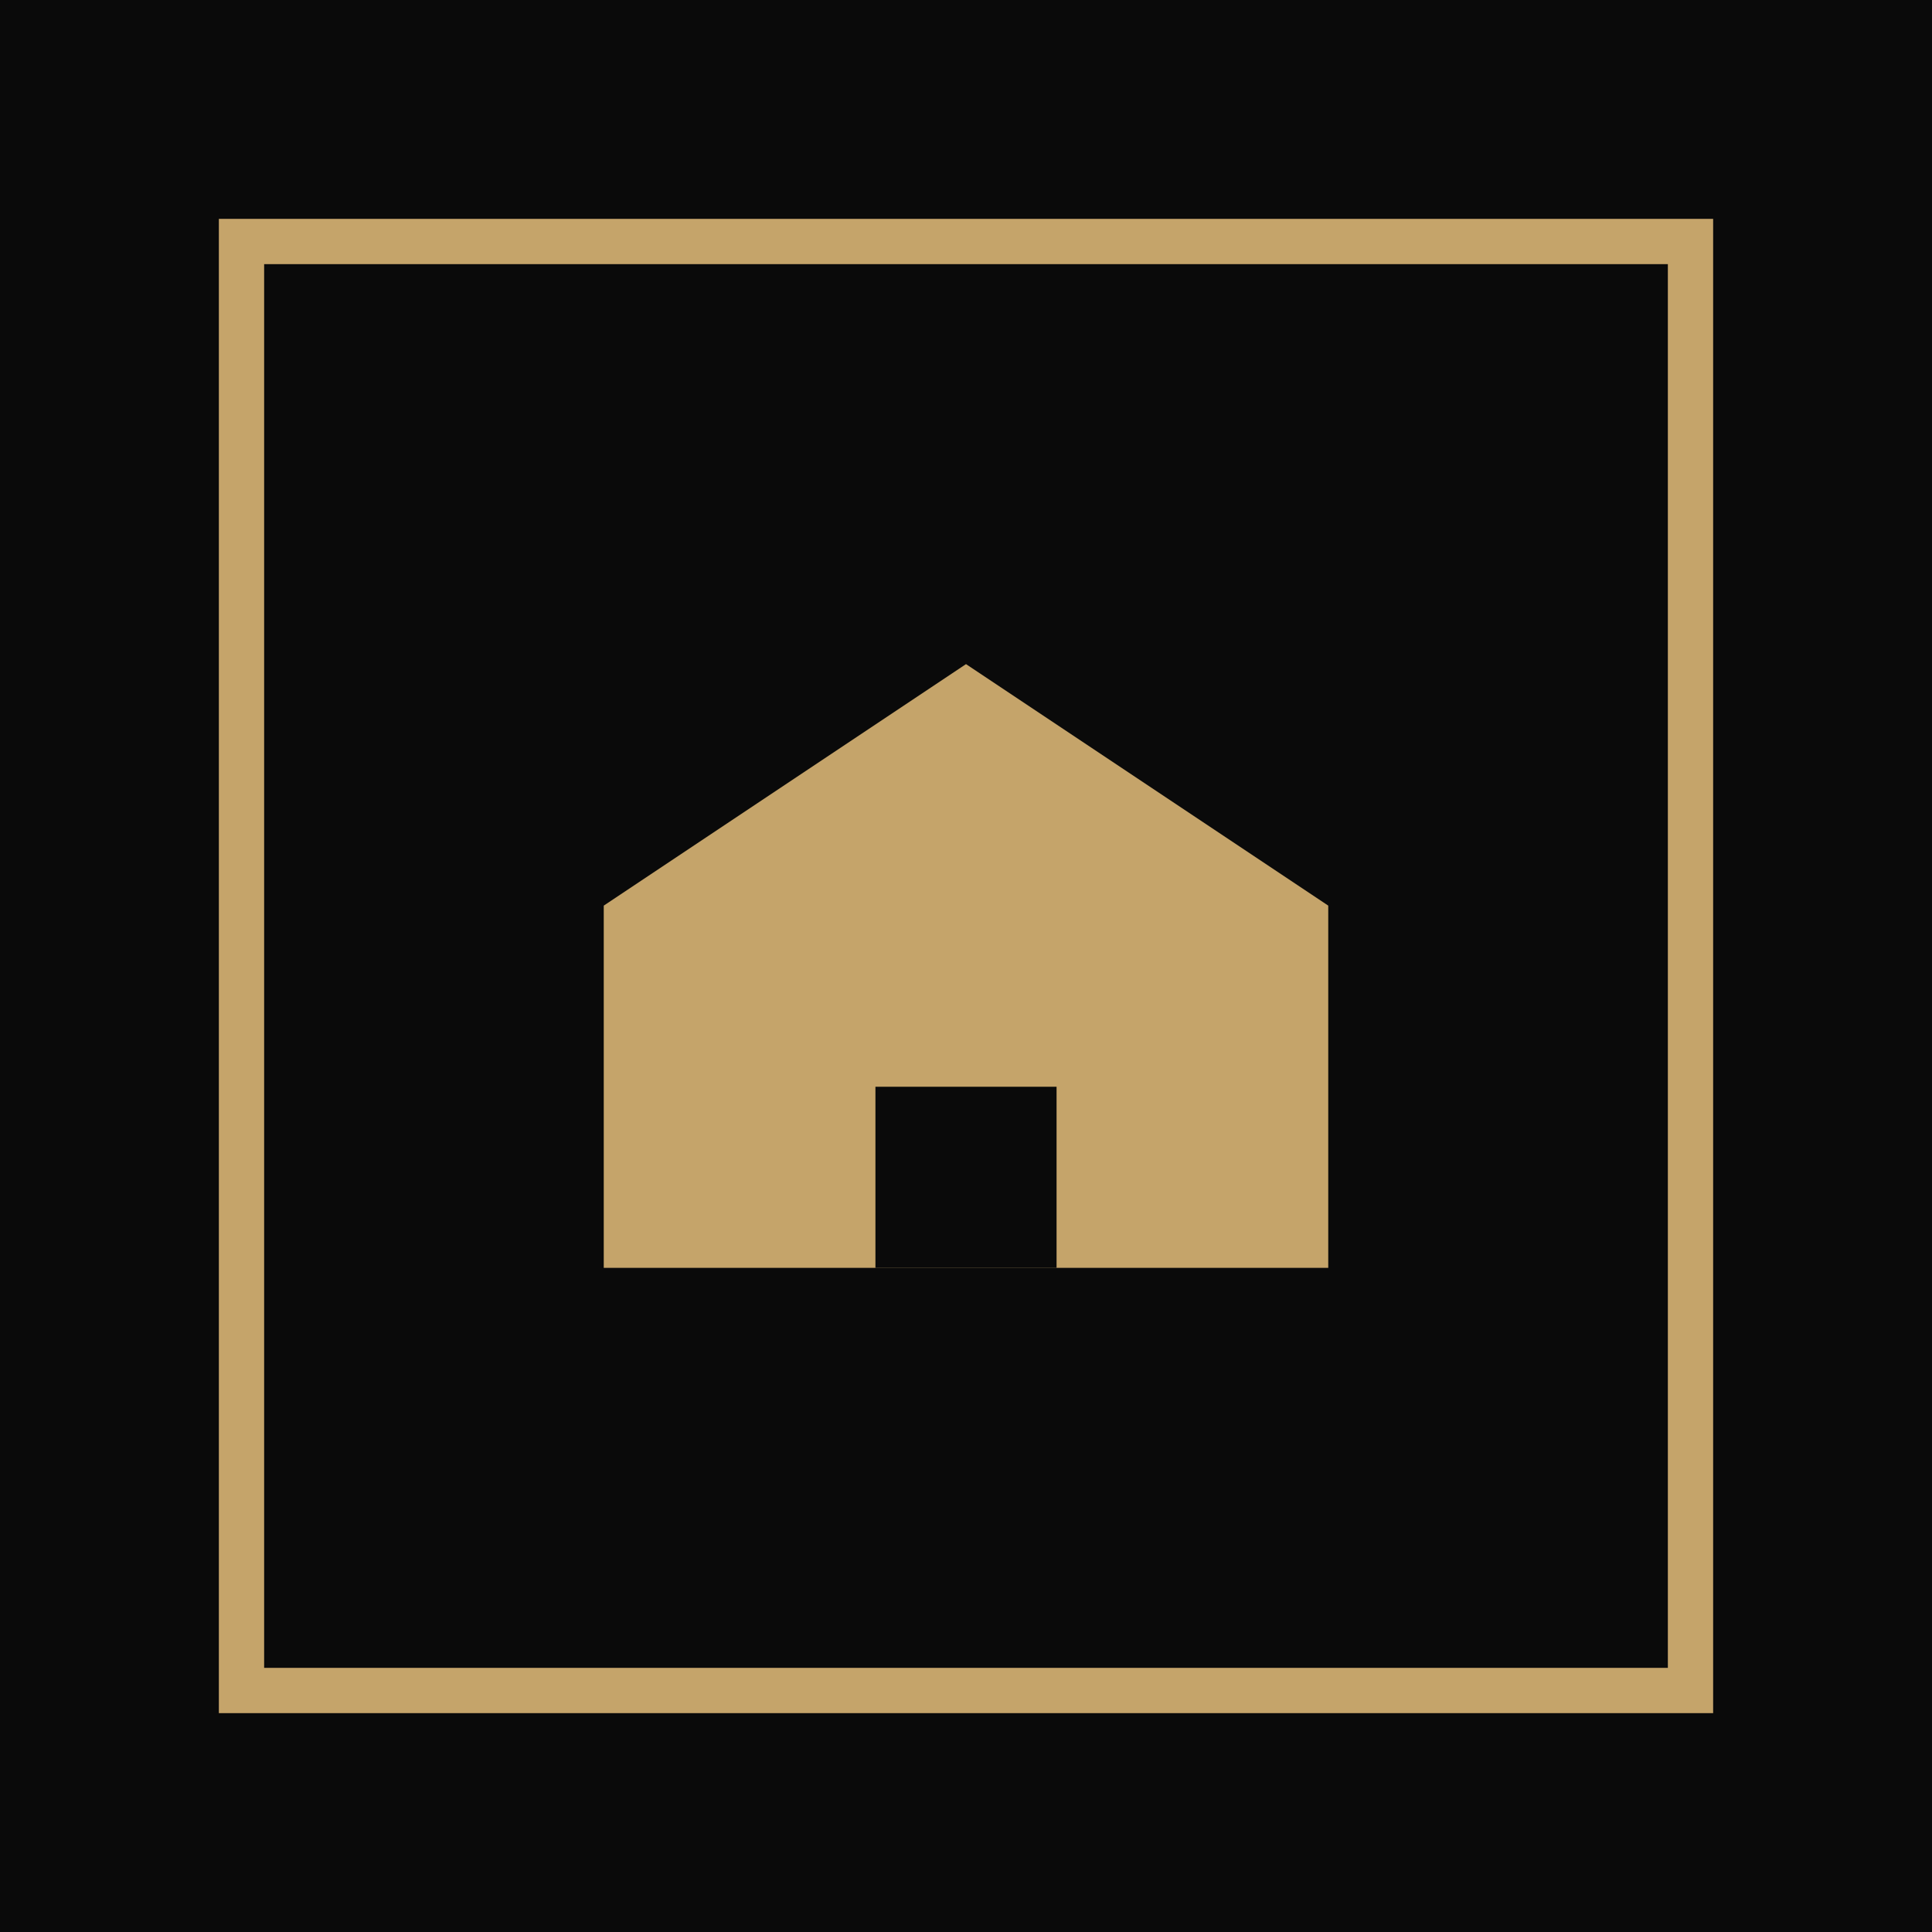
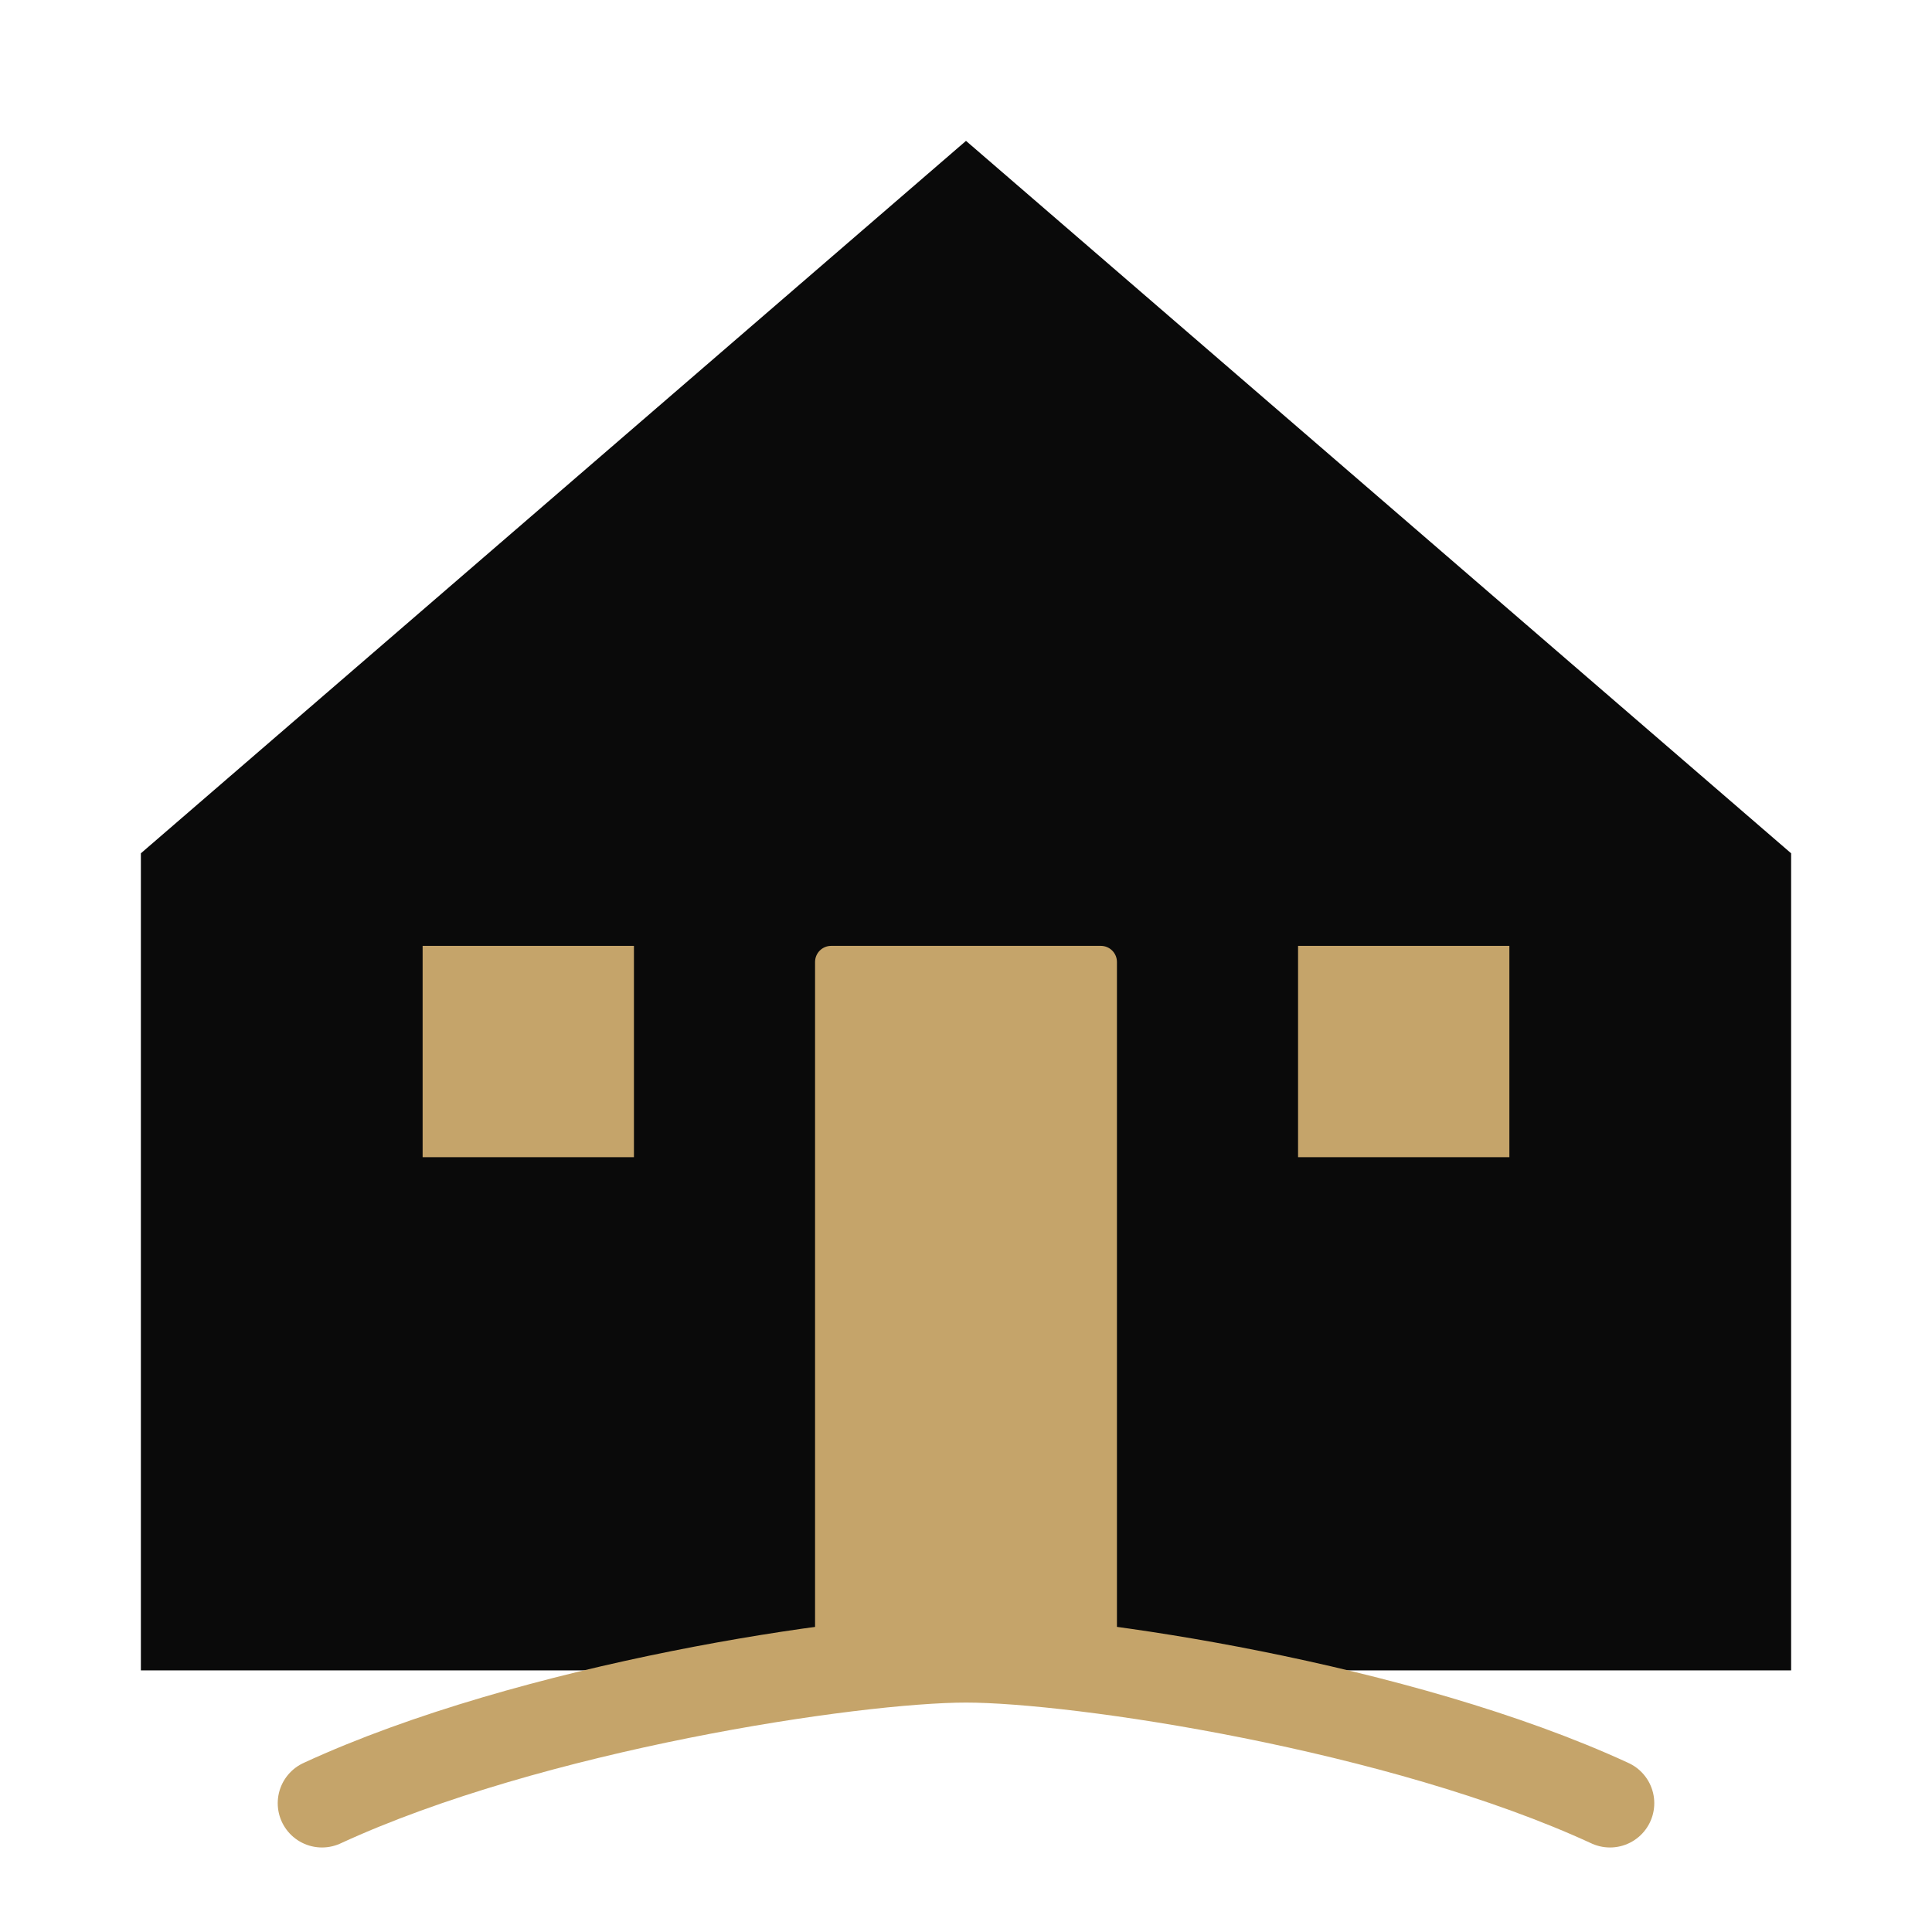
- <svg xmlns="http://www.w3.org/2000/svg" viewBox="0 0 64 64" fill="none">
-   <rect width="64" height="64" fill="#0A0A0A" />
-   <rect x="8" y="8" width="48" height="48" stroke="#C5A46A" stroke-width="1.5" fill="none" />
-   <path d="M20 42V30l12-8 12 8v12H20Z" fill="#C5A46A" />
-   <rect x="29" y="36" width="6" height="6" fill="#0A0A0A" />
+ <svg xmlns="http://www.w3.org/2000/svg" viewBox="0 0 48 48" fill="none">
+   <path d="M24 3.5 44.5 21.2V41.5H3.5V21.2L24 3.5Z" fill="#0A0A0A" />
+   <rect x="20.25" y="23.5" width="7.5" height="18" rx="0.4" fill="#C5A46A" />
+   <rect x="10.5" y="23.5" width="5.25" height="5.25" fill="#C5A46A" />
+   <rect x="32.25" y="23.5" width="5.25" height="5.25" fill="#C5A46A" />
+   <path d="M8 44.8c5.2-2.4 13.2-3.6 16-3.6s10.8 1.2 16 3.6" stroke="#C5A46A" stroke-width="2.2" stroke-linecap="round" />
</svg>
